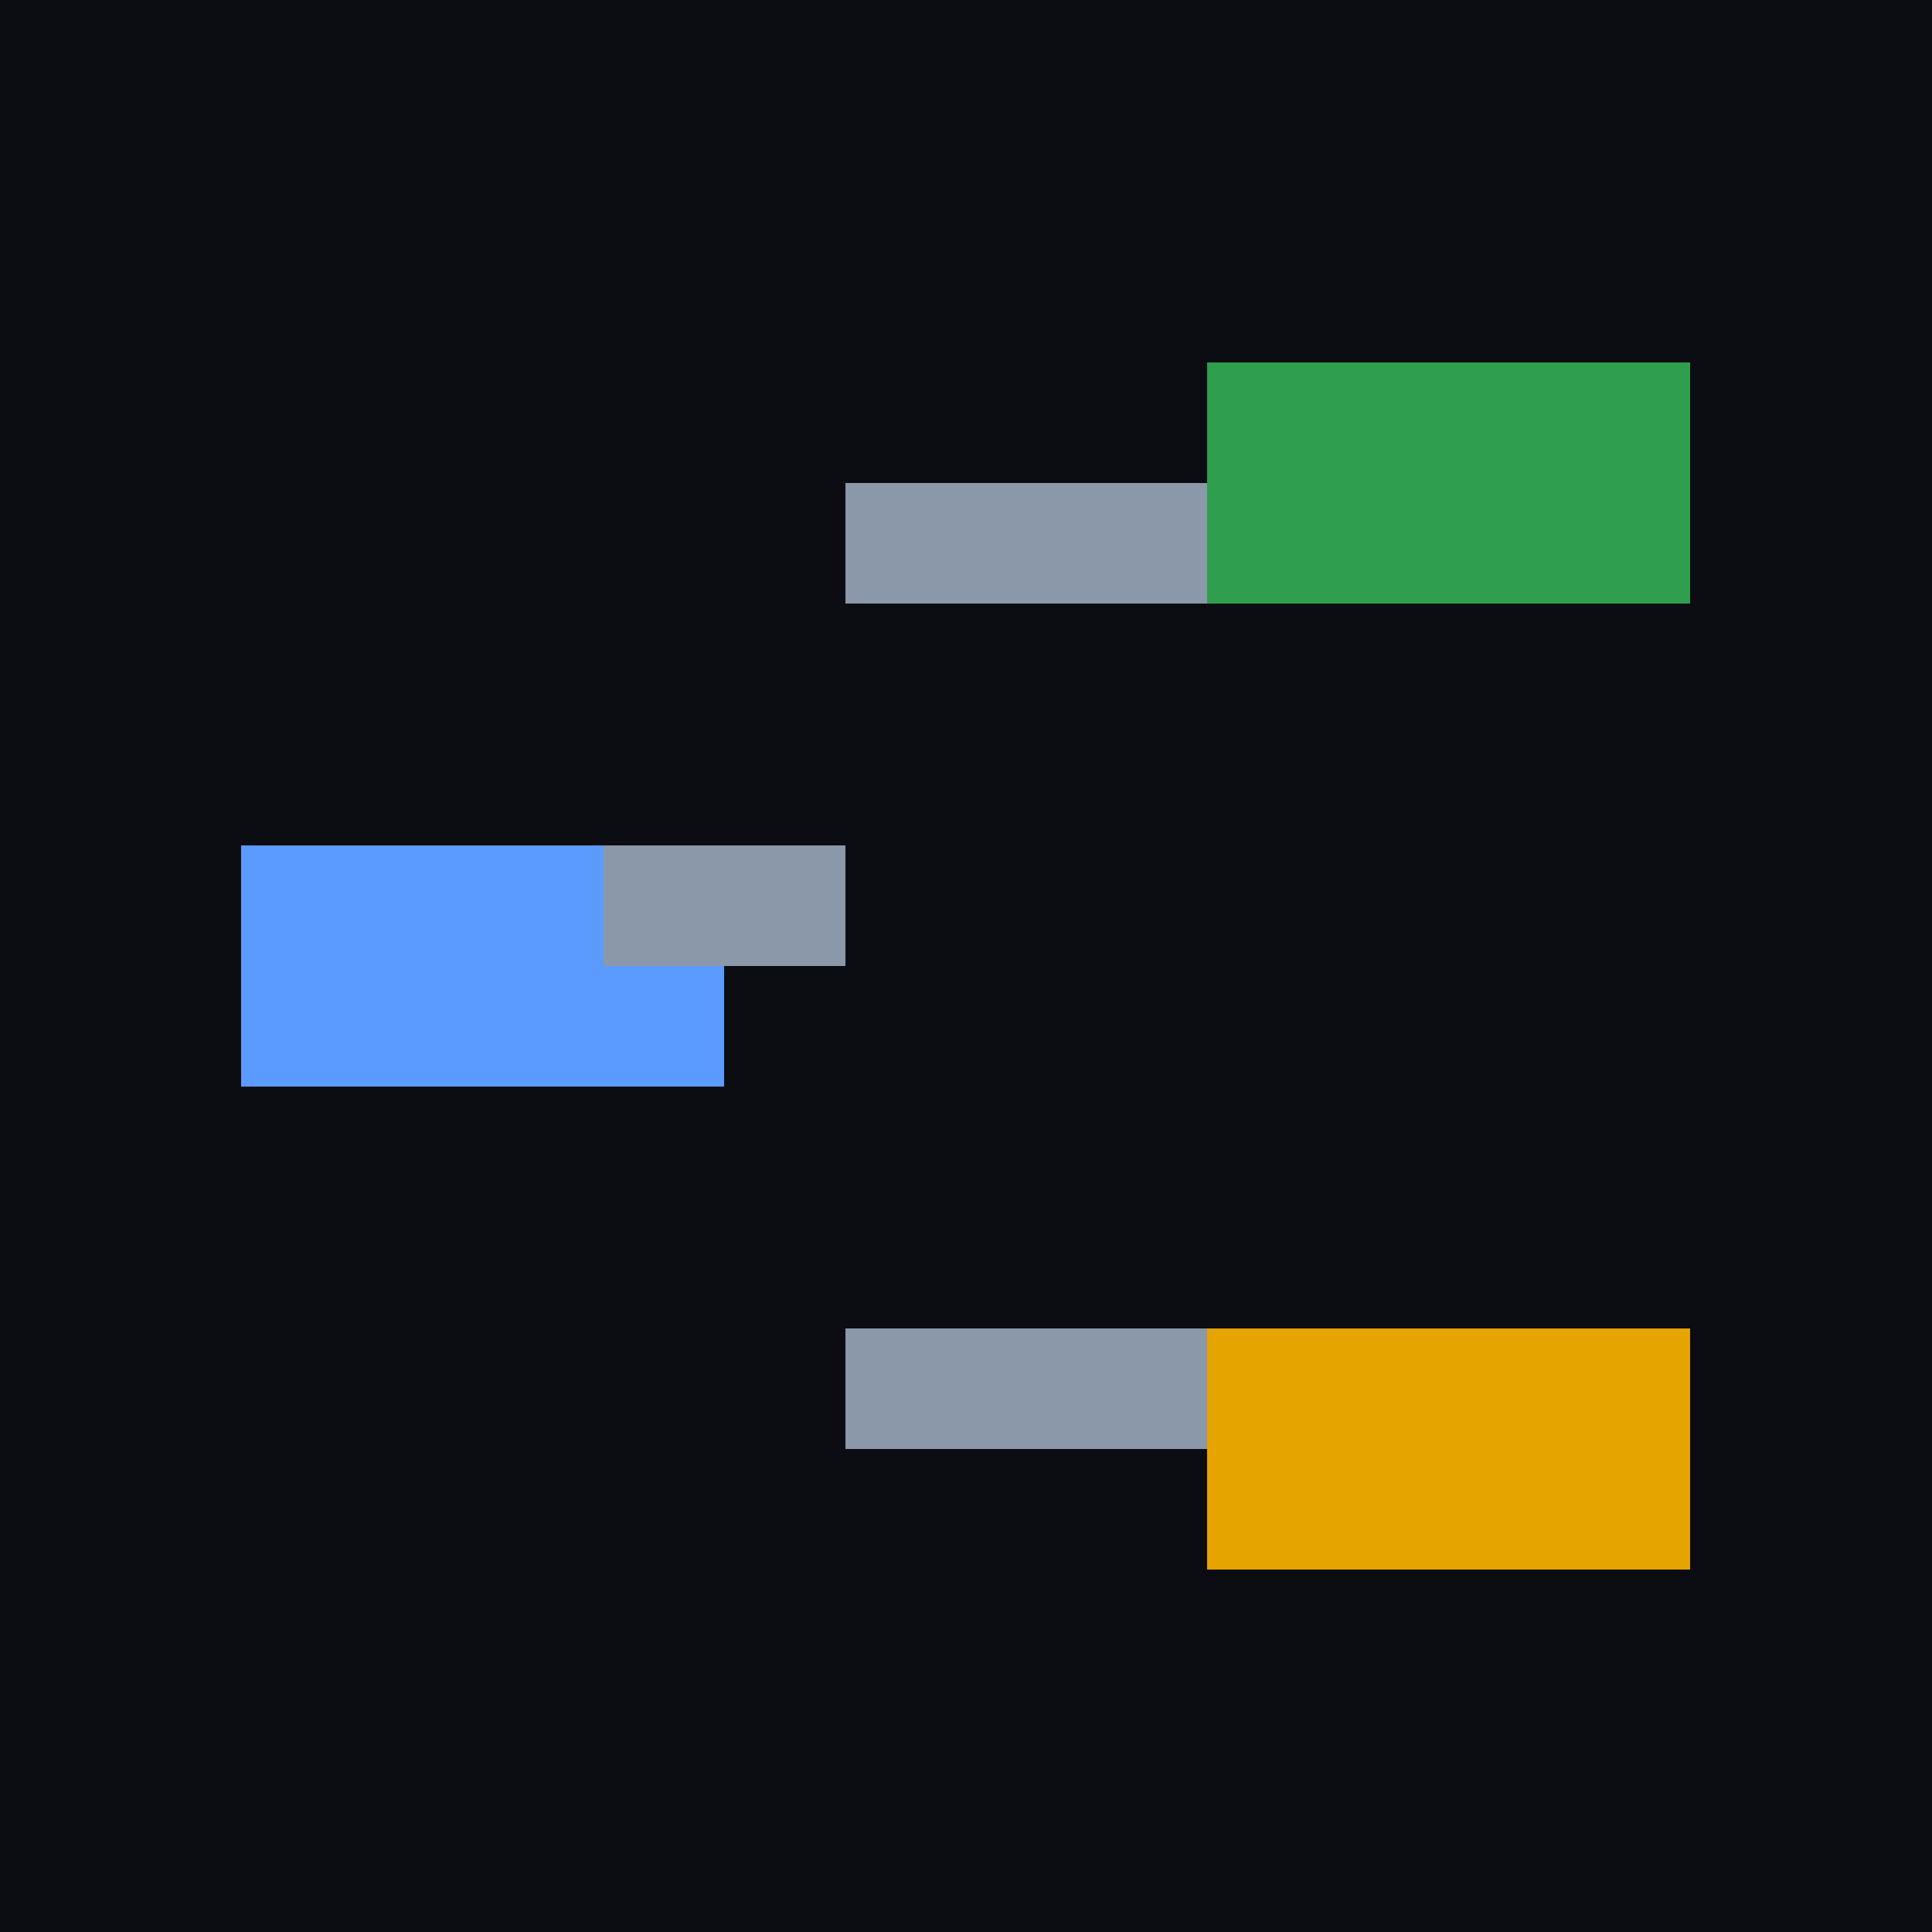
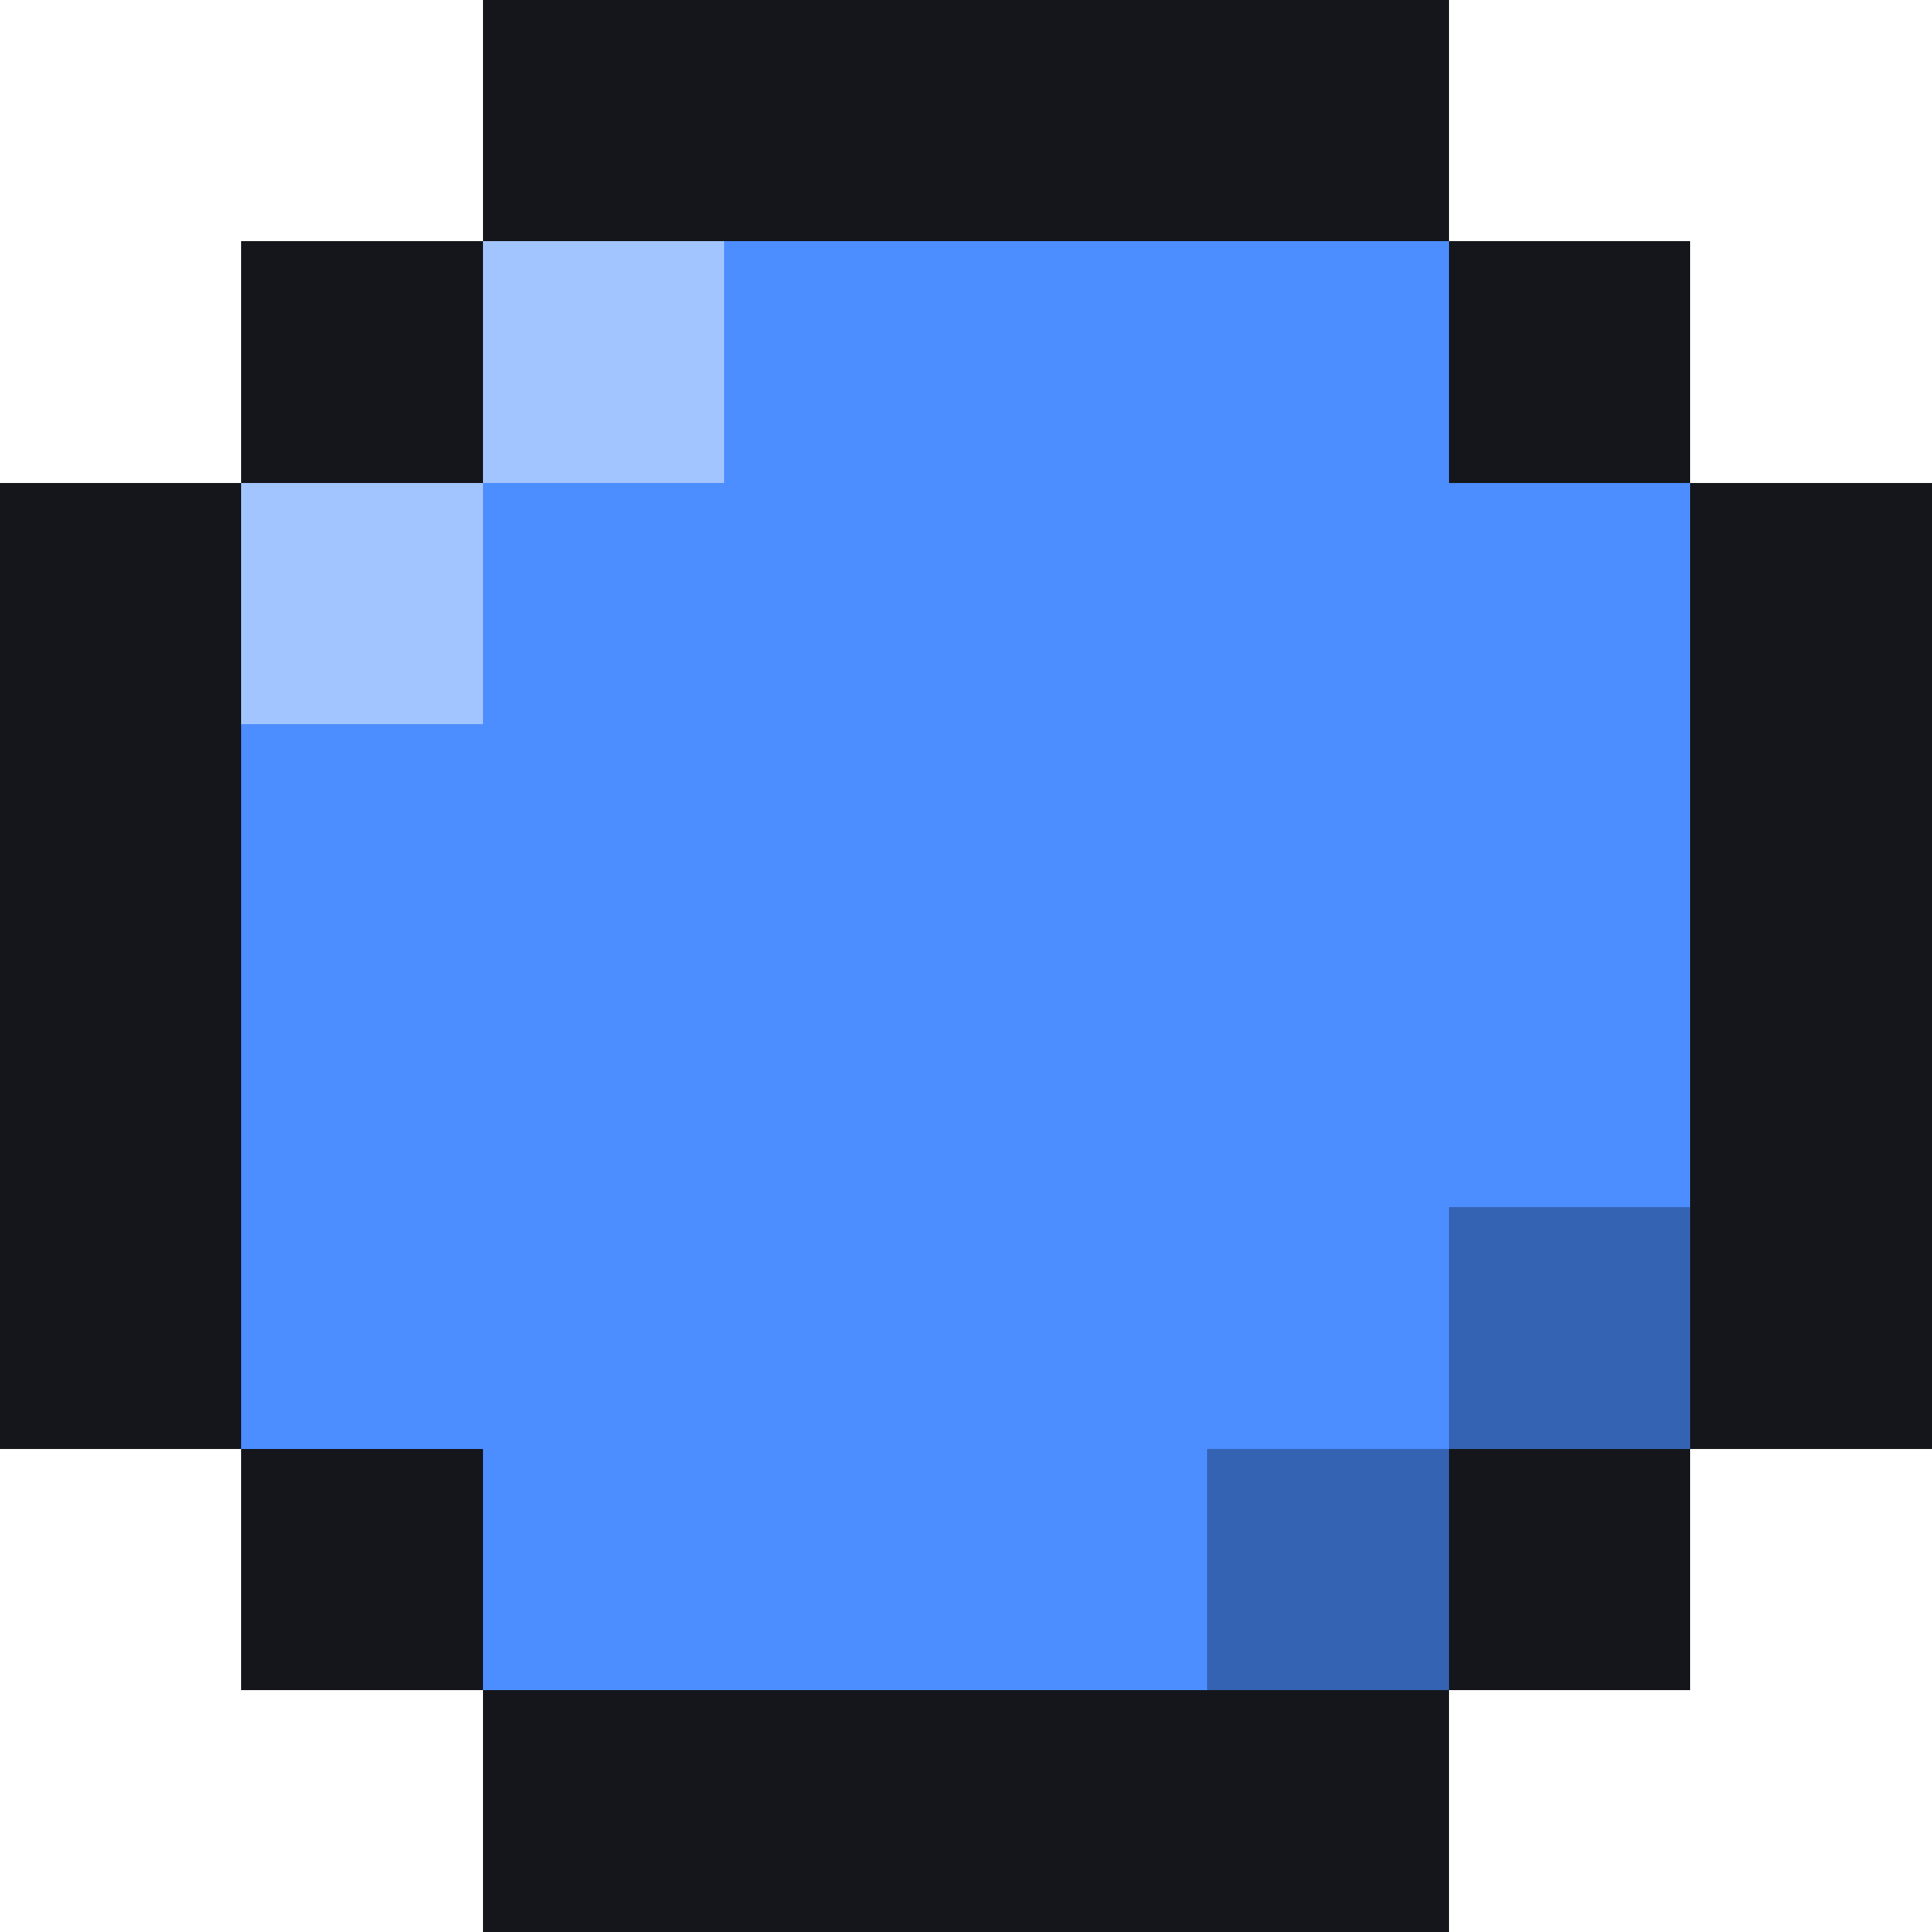
- <svg xmlns="http://www.w3.org/2000/svg" viewBox="0 0 16 16" shape-rendering="crispEdges">
-   <rect width="16" height="16" fill="#0b0d12" />
-   <rect x="2" y="7" width="4" height="2" fill="#5b9bff" />
-   <rect x="10" y="3" width="4" height="2" fill="#2f9e4f" />
-   <rect x="10" y="11" width="4" height="2" fill="#e5a400" />
-   <rect x="5" y="7" width="2" height="1" fill="#8b98a9" />
-   <rect x="7" y="4" width="3" height="1" fill="#8b98a9" />
-   <rect x="7" y="11" width="3" height="1" fill="#8b98a9" />
+ <svg xmlns="http://www.w3.org/2000/svg" viewBox="0 0 8 8" shape-rendering="crispEdges">
+   <rect x="2" y="0" width="1" height="1" fill="#14161b" />
+   <rect x="3" y="0" width="1" height="1" fill="#14161b" />
+   <rect x="4" y="0" width="1" height="1" fill="#14161b" />
+   <rect x="5" y="0" width="1" height="1" fill="#14161b" />
+   <rect x="1" y="1" width="1" height="1" fill="#14161b" />
+   <rect x="2" y="1" width="1" height="1" fill="#a3c5ff" />
+   <rect x="3" y="1" width="1" height="1" fill="#4c8dff" />
+   <rect x="4" y="1" width="1" height="1" fill="#4c8dff" />
+   <rect x="5" y="1" width="1" height="1" fill="#4c8dff" />
+   <rect x="6" y="1" width="1" height="1" fill="#14161b" />
+   <rect x="0" y="2" width="1" height="1" fill="#14161b" />
+   <rect x="1" y="2" width="1" height="1" fill="#a3c5ff" />
+   <rect x="2" y="2" width="1" height="1" fill="#4c8dff" />
+   <rect x="3" y="2" width="1" height="1" fill="#4c8dff" />
+   <rect x="4" y="2" width="1" height="1" fill="#4c8dff" />
+   <rect x="5" y="2" width="1" height="1" fill="#4c8dff" />
+   <rect x="6" y="2" width="1" height="1" fill="#4c8dff" />
+   <rect x="7" y="2" width="1" height="1" fill="#14161b" />
+   <rect x="0" y="3" width="1" height="1" fill="#14161b" />
+   <rect x="1" y="3" width="1" height="1" fill="#4c8dff" />
+   <rect x="2" y="3" width="1" height="1" fill="#4c8dff" />
+   <rect x="3" y="3" width="1" height="1" fill="#4c8dff" />
+   <rect x="4" y="3" width="1" height="1" fill="#4c8dff" />
+   <rect x="5" y="3" width="1" height="1" fill="#4c8dff" />
+   <rect x="6" y="3" width="1" height="1" fill="#4c8dff" />
+   <rect x="7" y="3" width="1" height="1" fill="#14161b" />
+   <rect x="0" y="4" width="1" height="1" fill="#14161b" />
+   <rect x="1" y="4" width="1" height="1" fill="#4c8dff" />
+   <rect x="2" y="4" width="1" height="1" fill="#4c8dff" />
+   <rect x="3" y="4" width="1" height="1" fill="#4c8dff" />
+   <rect x="4" y="4" width="1" height="1" fill="#4c8dff" />
+   <rect x="5" y="4" width="1" height="1" fill="#4c8dff" />
+   <rect x="6" y="4" width="1" height="1" fill="#4c8dff" />
+   <rect x="7" y="4" width="1" height="1" fill="#14161b" />
+   <rect x="0" y="5" width="1" height="1" fill="#14161b" />
+   <rect x="1" y="5" width="1" height="1" fill="#4c8dff" />
+   <rect x="2" y="5" width="1" height="1" fill="#4c8dff" />
+   <rect x="3" y="5" width="1" height="1" fill="#4c8dff" />
+   <rect x="4" y="5" width="1" height="1" fill="#4c8dff" />
+   <rect x="5" y="5" width="1" height="1" fill="#4c8dff" />
+   <rect x="6" y="5" width="1" height="1" fill="#3563b3" />
+   <rect x="7" y="5" width="1" height="1" fill="#14161b" />
+   <rect x="1" y="6" width="1" height="1" fill="#14161b" />
+   <rect x="2" y="6" width="1" height="1" fill="#4c8dff" />
+   <rect x="3" y="6" width="1" height="1" fill="#4c8dff" />
+   <rect x="4" y="6" width="1" height="1" fill="#4c8dff" />
+   <rect x="5" y="6" width="1" height="1" fill="#3563b3" />
+   <rect x="6" y="6" width="1" height="1" fill="#14161b" />
+   <rect x="2" y="7" width="1" height="1" fill="#14161b" />
+   <rect x="3" y="7" width="1" height="1" fill="#14161b" />
+   <rect x="4" y="7" width="1" height="1" fill="#14161b" />
+   <rect x="5" y="7" width="1" height="1" fill="#14161b" />
</svg>
